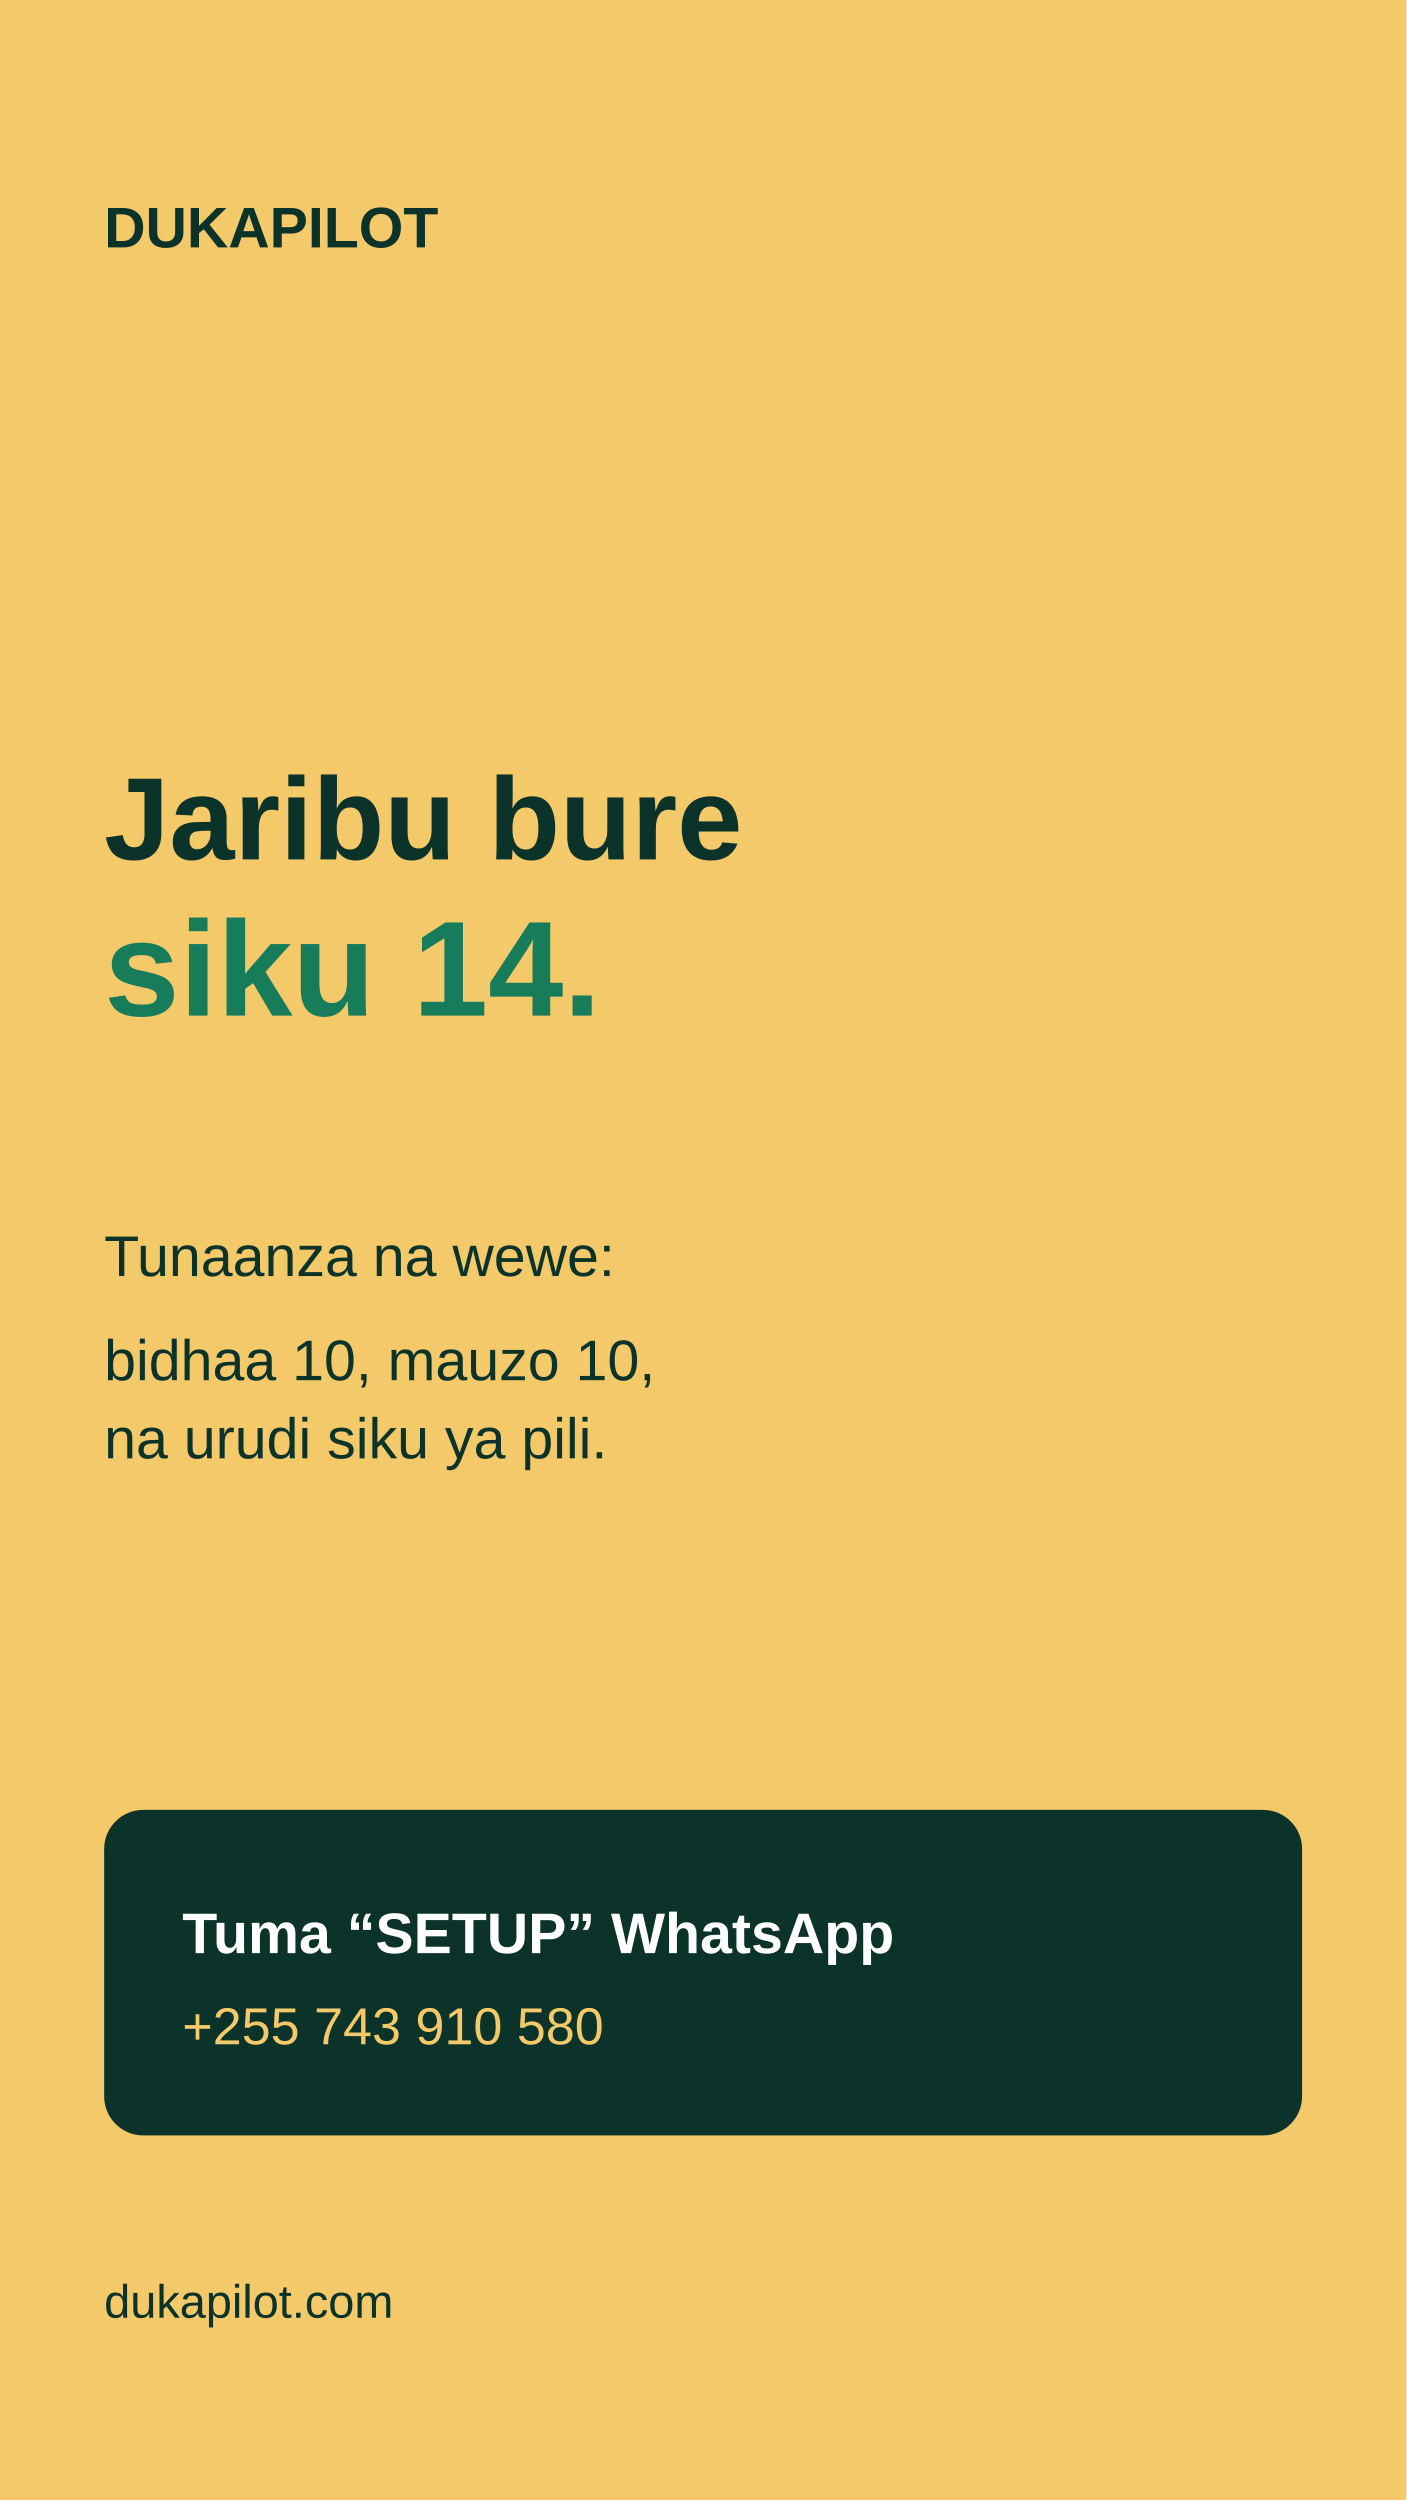
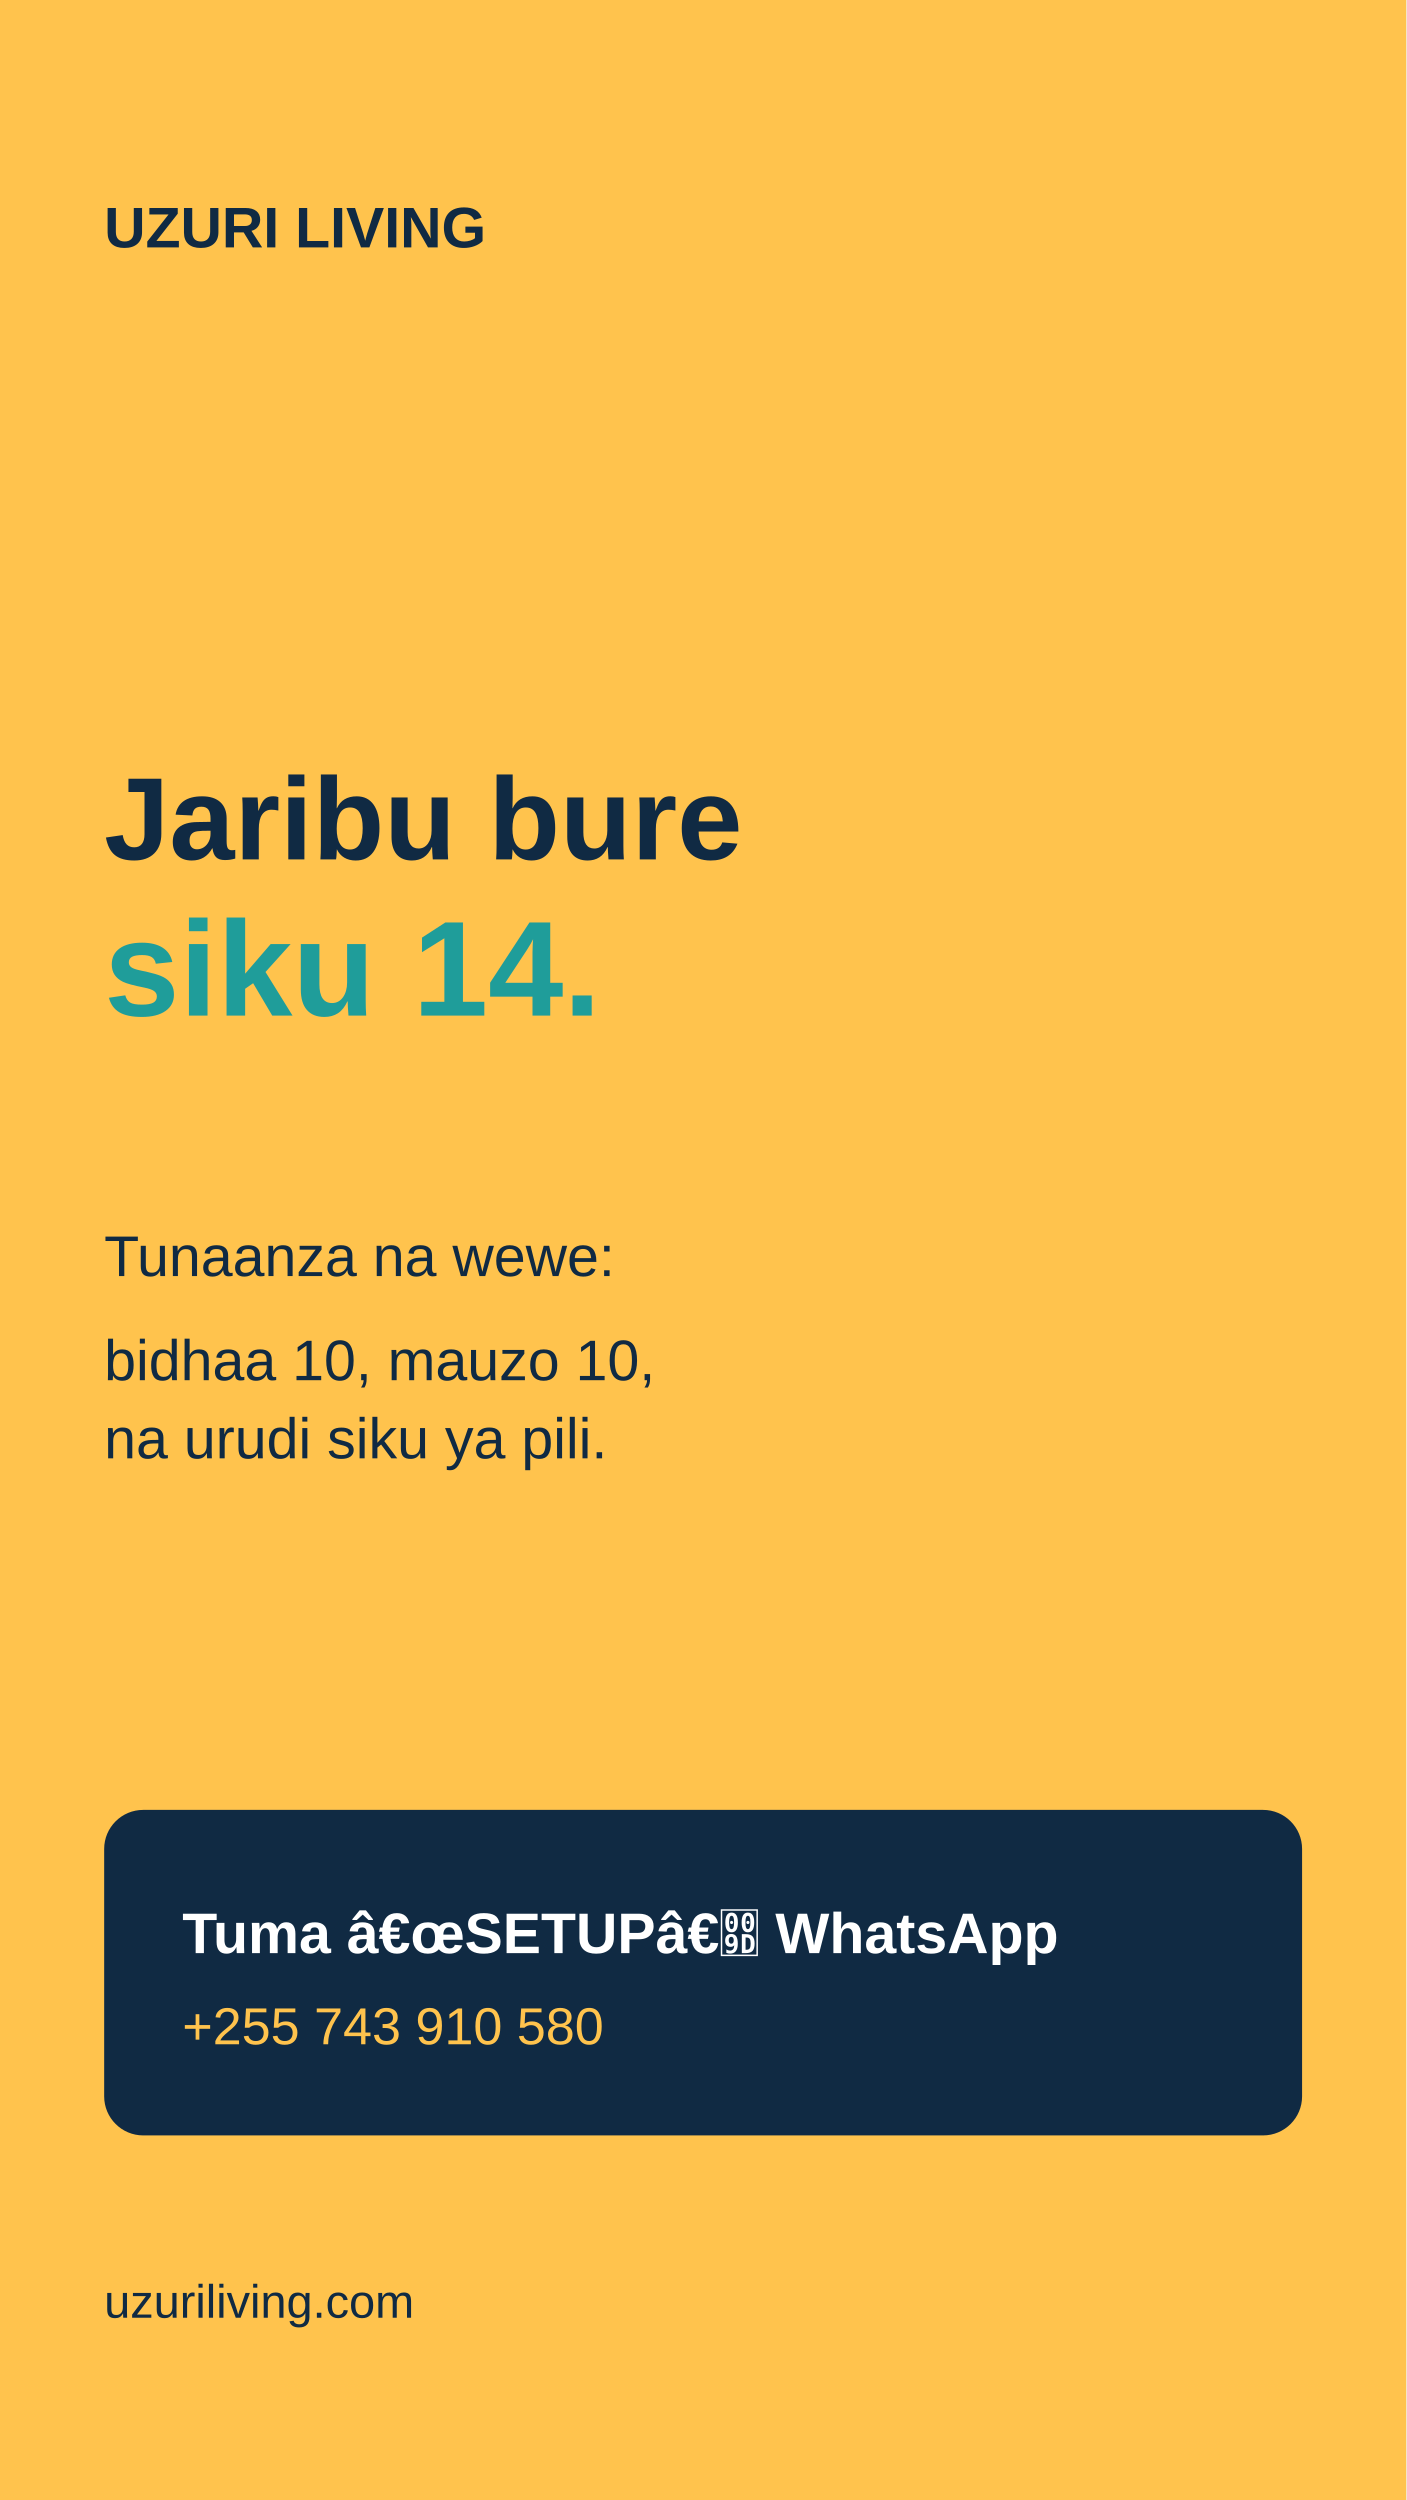
<svg xmlns="http://www.w3.org/2000/svg" width="1080" height="1920">
-   <rect width="1080" height="1920" fill="#f3c969" />
-   <text x="80" y="190" fill="#0b3329" font-family="Arial" font-size="44" font-weight="700">DUKAPILOT</text>
-   <text x="80" y="660" fill="#0b3329" font-family="Arial" font-size="90" font-weight="700">Jaribu bure</text>
-   <text x="80" y="780" fill="#167c5a" font-family="Arial" font-size="104" font-weight="700">siku 14.</text>
-   <text x="80" y="980" fill="#0b3329" font-family="Arial" font-size="44">Tunaanza na wewe:</text>
-   <text x="80" y="1060" fill="#0b3329" font-family="Arial" font-size="44">bidhaa 10, mauzo 10,</text>
-   <text x="80" y="1120" fill="#0b3329" font-family="Arial" font-size="44">na urudi siku ya pili.</text>
-   <rect x="80" y="1390" width="920" height="250" rx="30" fill="#0b3329" />
-   <text x="140" y="1500" fill="white" font-family="Arial" font-size="44" font-weight="700">Tuma “SETUP” WhatsApp</text>
-   <text x="140" y="1570" fill="#f3c969" font-family="Arial" font-size="40">+255 743 910 580</text>
-   <text x="80" y="1780" fill="#0b3329" font-family="Arial" font-size="36">dukapilot.com</text>
+   <rect width="1080" height="1920" fill="#ffc34d" />
+   <text x="80" y="190" fill="#102a43" font-family="Arial" font-size="44" font-weight="700">UZURI LIVING</text>
+   <text x="80" y="660" fill="#102a43" font-family="Arial" font-size="90" font-weight="700">Jaribu bure</text>
+   <text x="80" y="780" fill="#1f9d9a" font-family="Arial" font-size="104" font-weight="700">siku 14.</text>
+   <text x="80" y="980" fill="#102a43" font-family="Arial" font-size="44">Tunaanza na wewe:</text>
+   <text x="80" y="1060" fill="#102a43" font-family="Arial" font-size="44">bidhaa 10, mauzo 10,</text>
+   <text x="80" y="1120" fill="#102a43" font-family="Arial" font-size="44">na urudi siku ya pili.</text>
+   <rect x="80" y="1390" width="920" height="250" rx="30" fill="#102a43" />
+   <text x="140" y="1500" fill="white" font-family="Arial" font-size="44" font-weight="700">Tuma â€œSETUPâ€ WhatsApp</text>
+   <text x="140" y="1570" fill="#ffc34d" font-family="Arial" font-size="40">+255 743 910 580</text>
+   <text x="80" y="1780" fill="#102a43" font-family="Arial" font-size="36">uzuriliving.com</text>
</svg>
